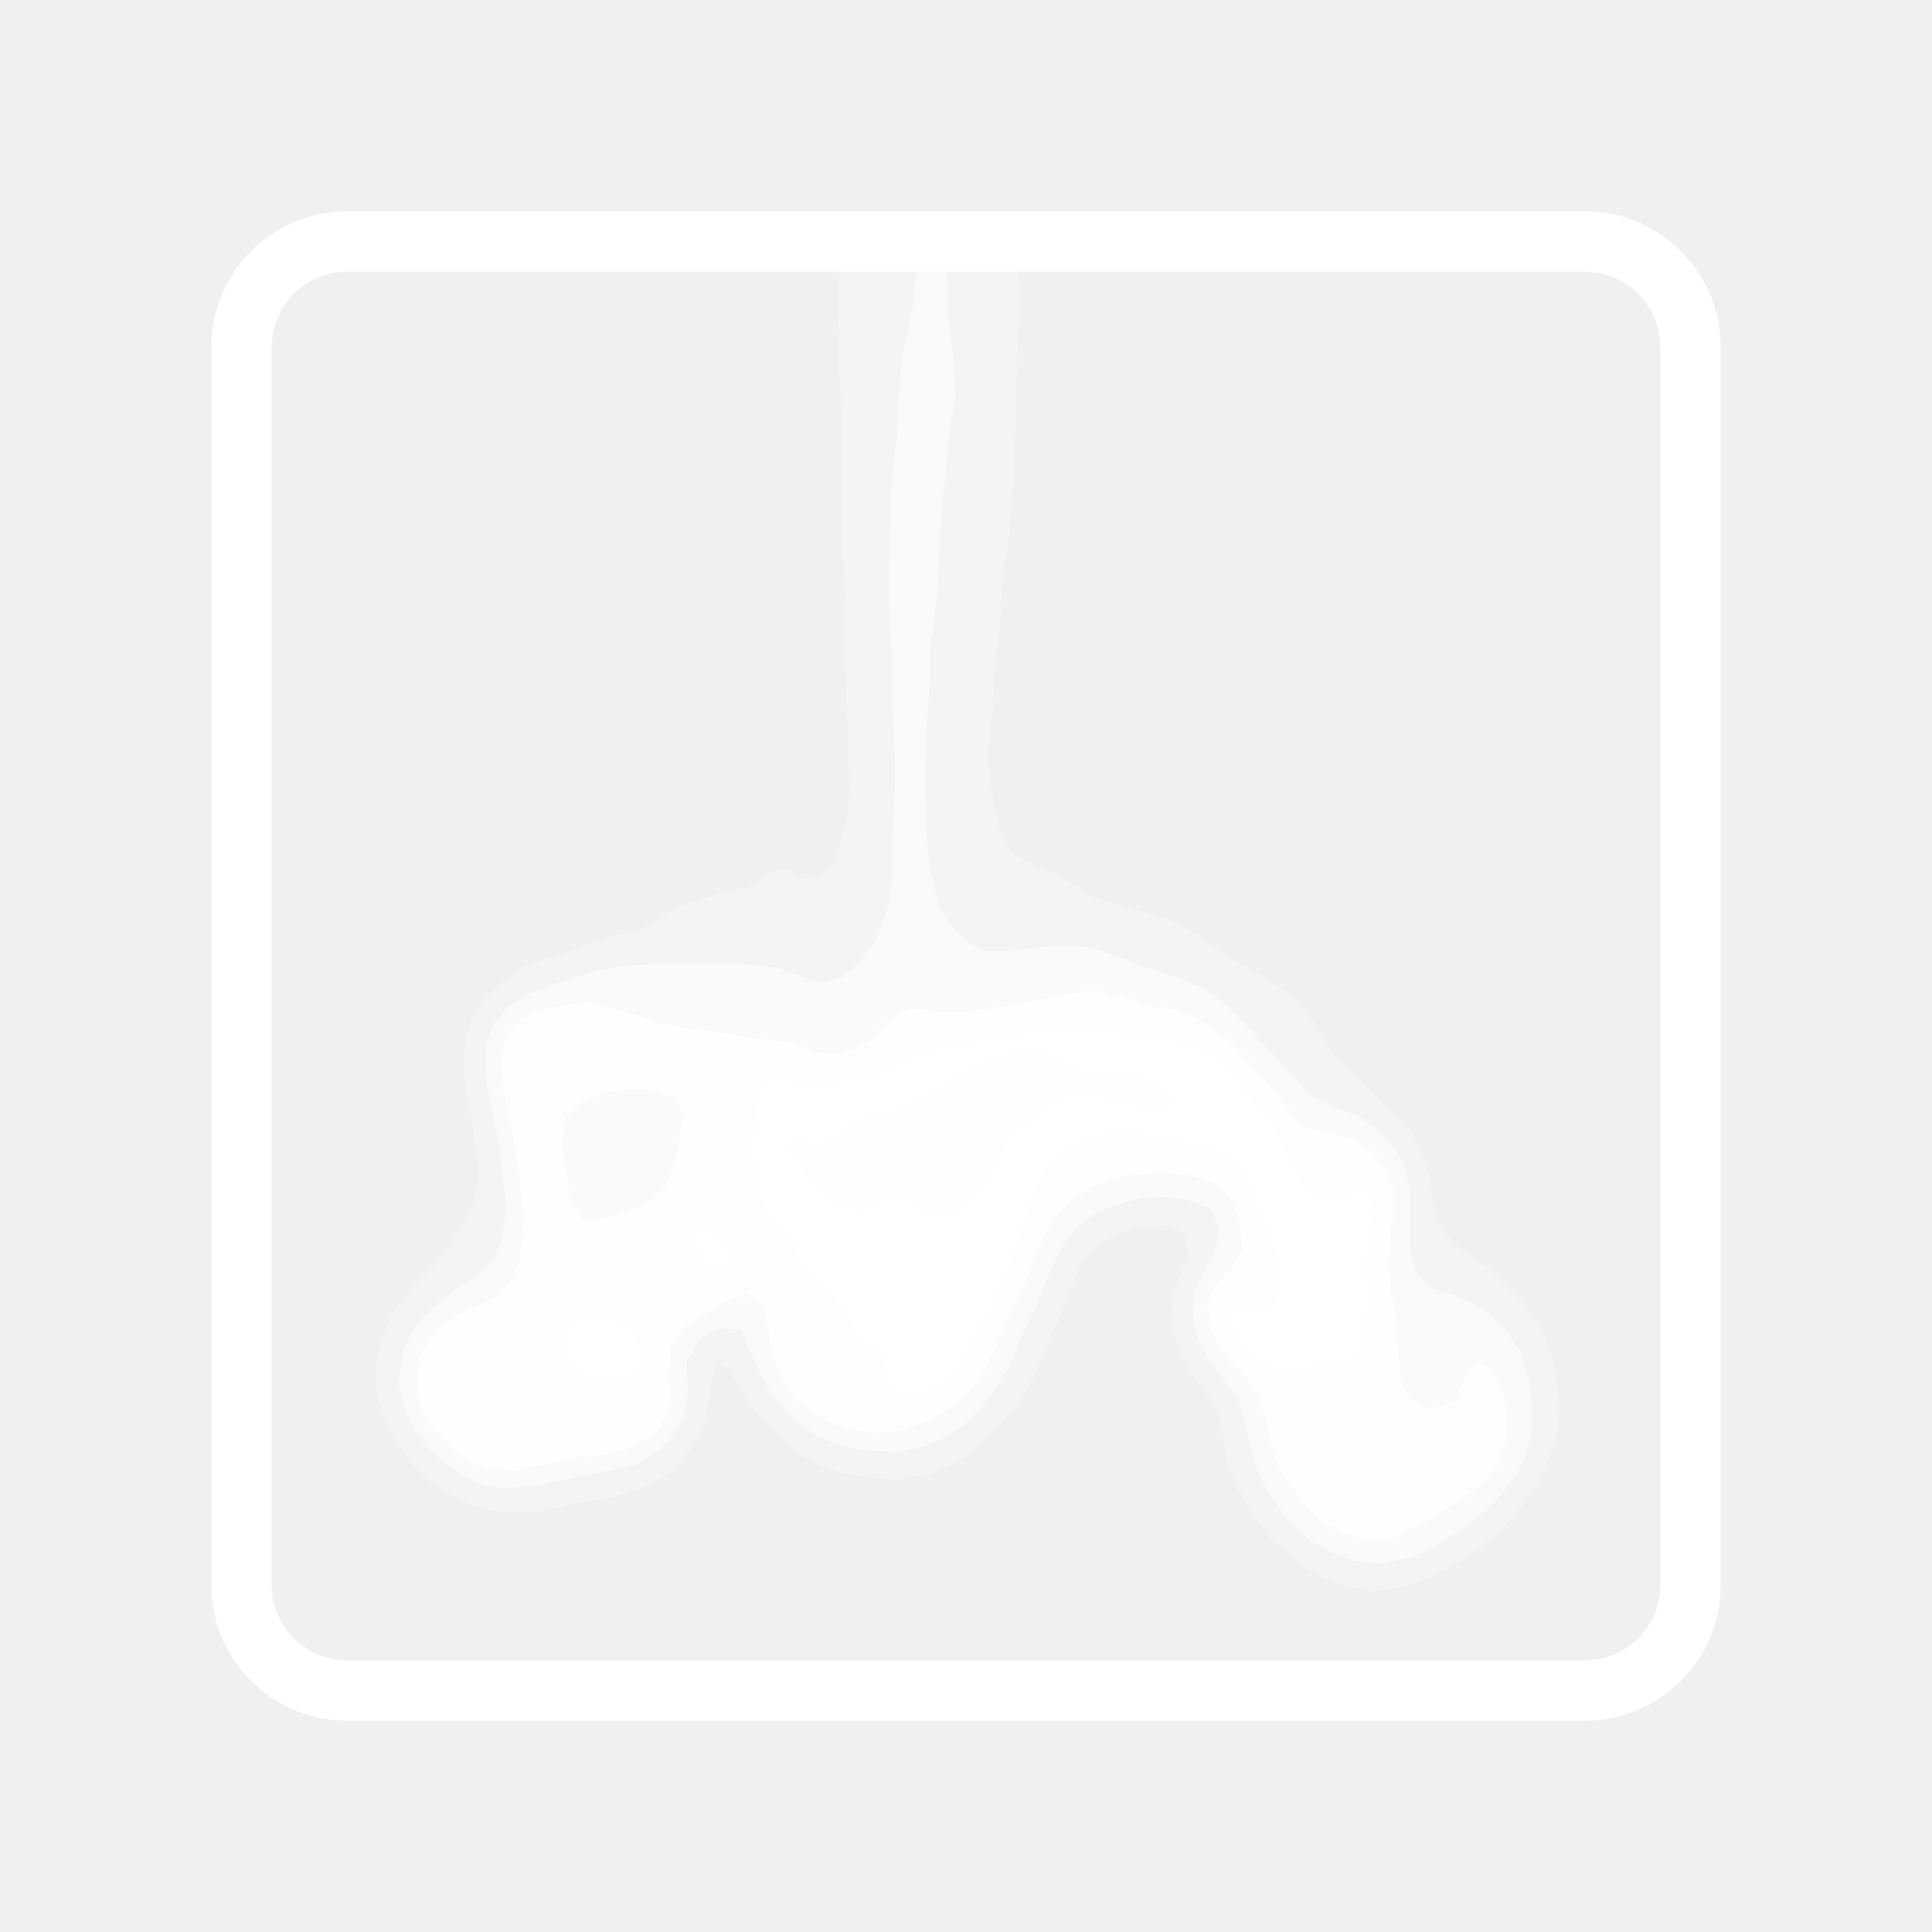
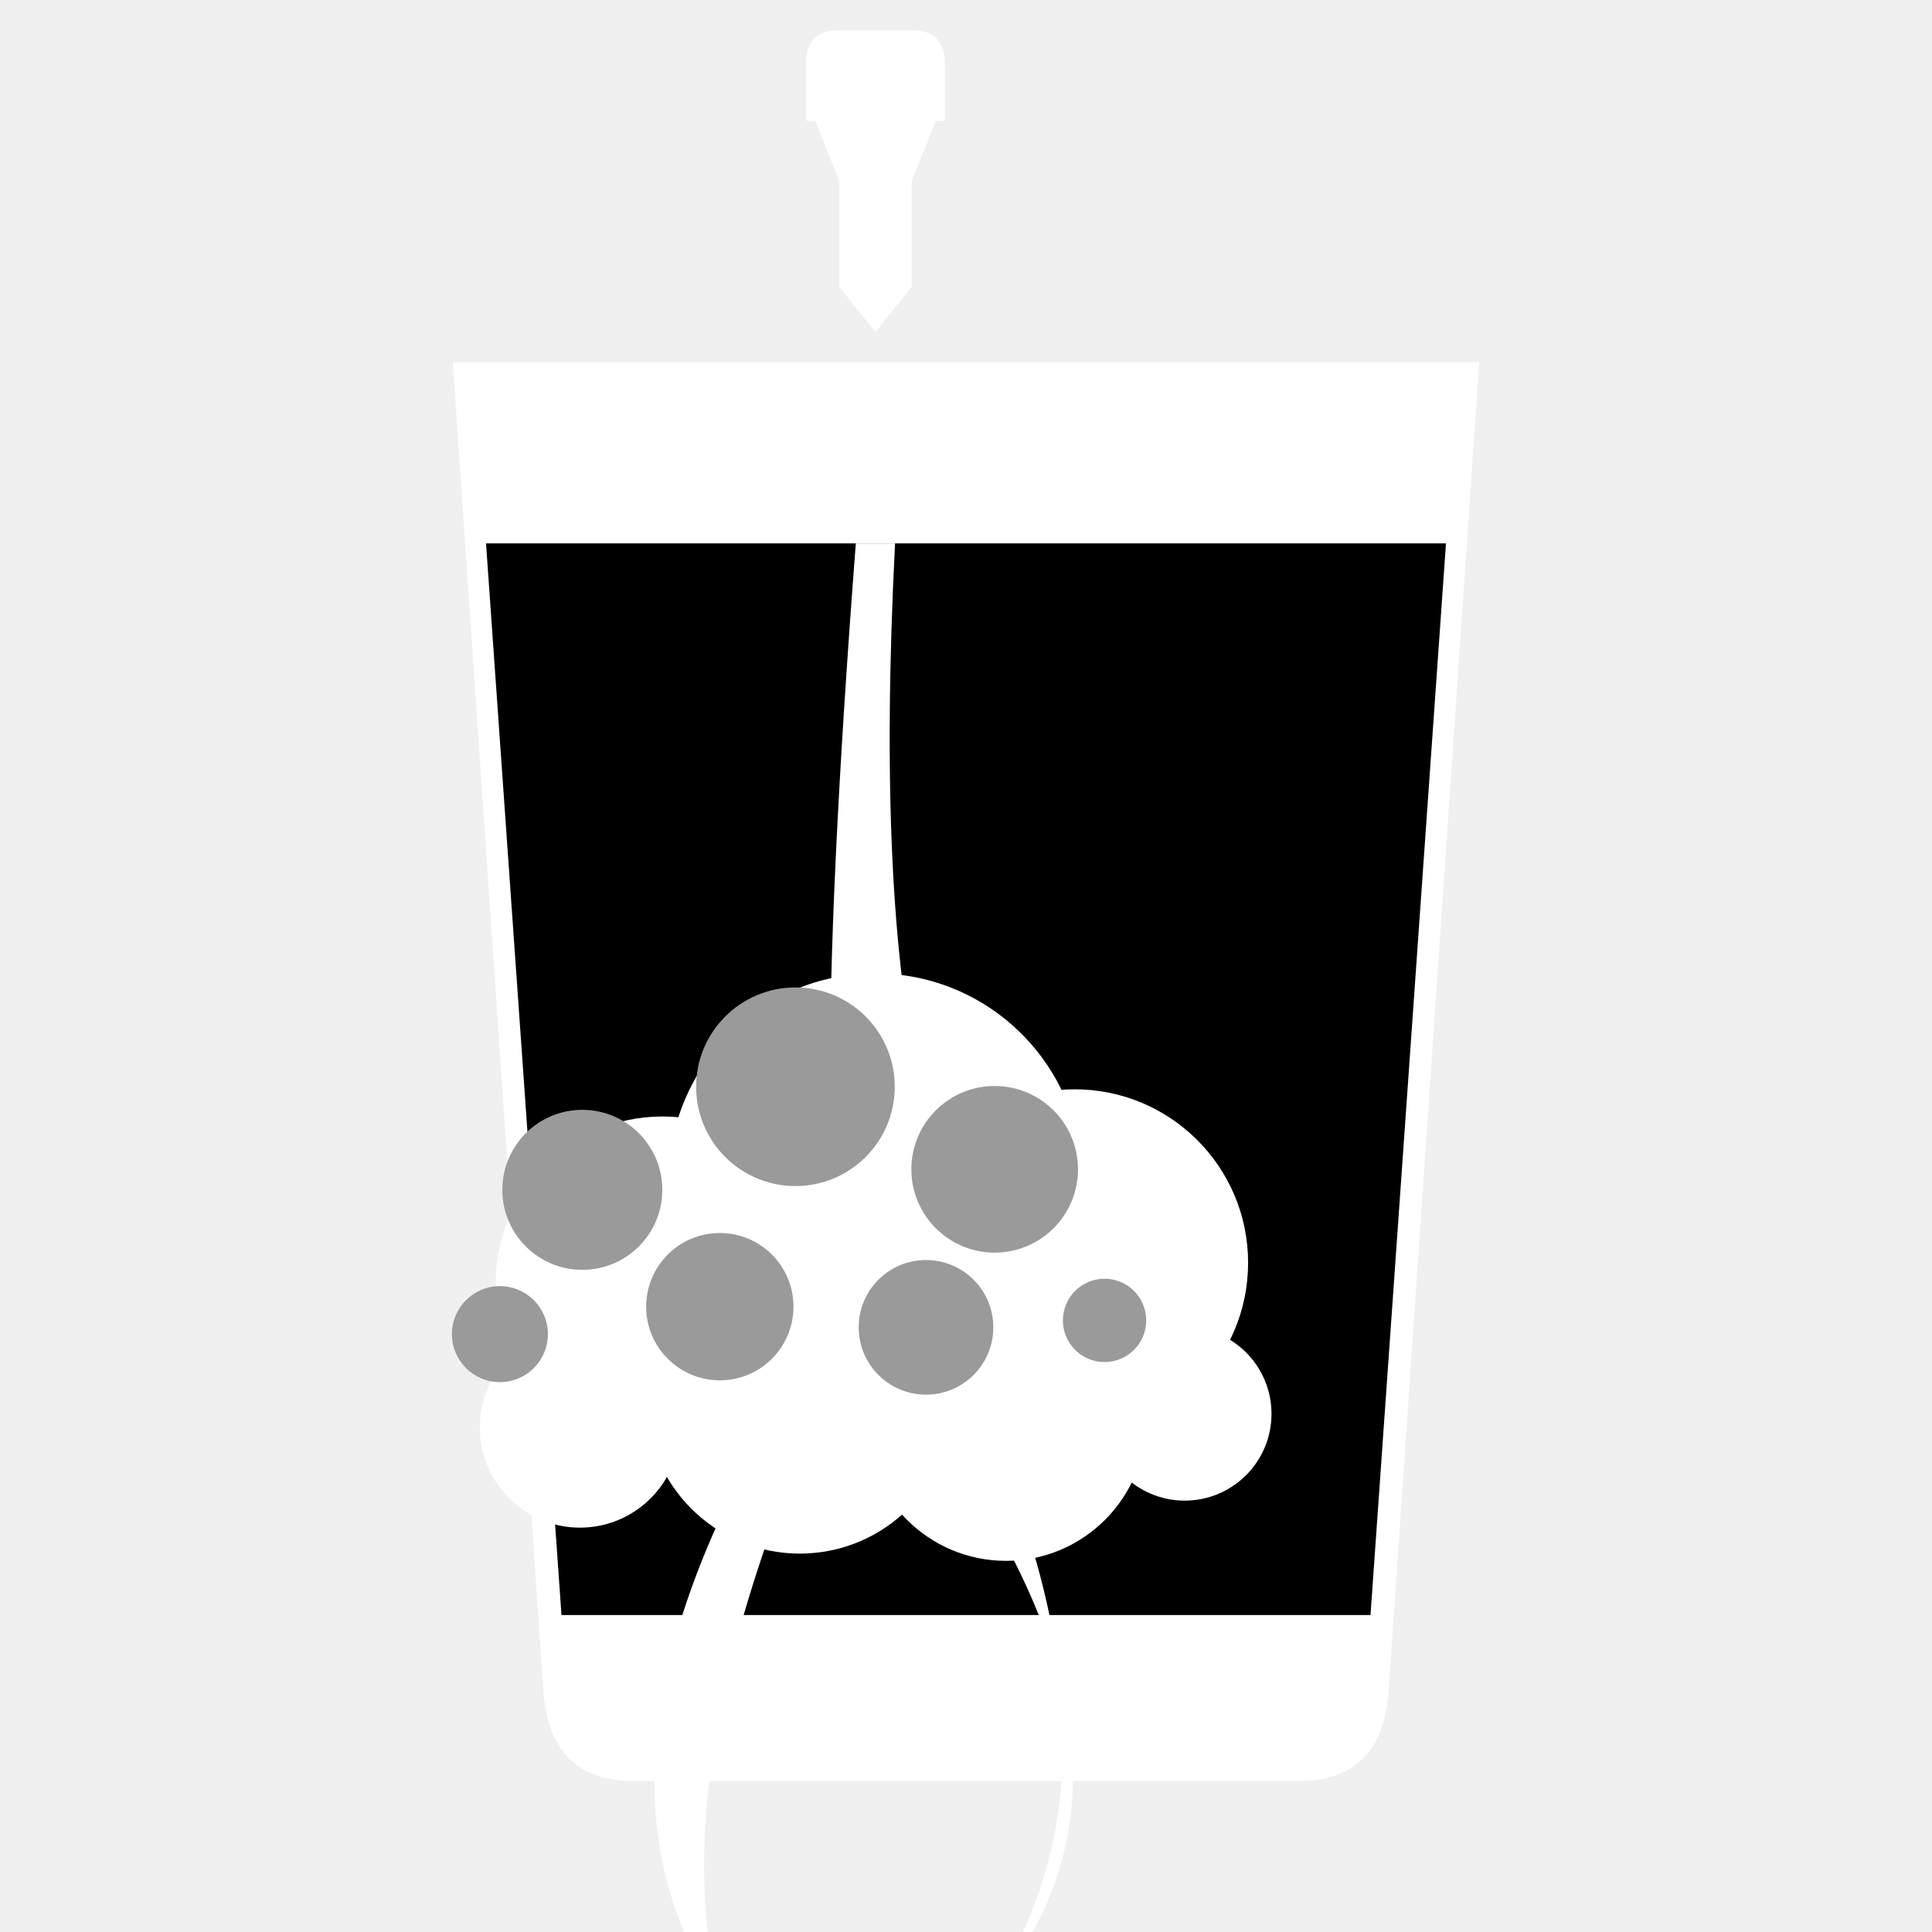
<svg xmlns="http://www.w3.org/2000/svg" viewBox="0 0 128 128" width="128" height="128">
-   <rect x="16" y="16" width="96" height="96" rx="7" fill="none" stroke="#fff" stroke-width="4" />
-   <clipPath id="c">
-     <rect x="16" y="16" width="96" height="96" rx="7" />
-   </clipPath>
-   <g clip-path="url(#c)">
-     <path d="M60.3 13.9L58.8 14.2L57.2 14.8L56.3 15.9L55.7 17.4L55.5 18.8L55.5 20.4L55.6 22.2L55.6 24.2L55.7 26.2L55.8 28.3L55.8 30.3L55.8 32.4L55.8 34.4L55.8 36.4L55.9 38.5L56 40.5L56 42.6L56 44.6L56.1 46.7L56.2 48.5L56.2 50.1L56.3 52.1L56.2 53.8L55.8 55.5L55.3 57L54.4 58.1L53.1 58.2L52 57.5L50.8 57.9L49.6 58.8L48 59.1L46.4 59.6L44.8 60.1L43.6 61L42.4 61.6L40.6 62L39.1 62.5L37.6 63.1L36 63.6L34.6 64.1L33.4 65L32.3 66L31.4 67.2L30.9 68.6L30.7 70.5L30.9 72.4L31.2 73.9L31.5 75.9L31.7 77.4L31.6 78.8L31.1 80.4L30.3 81.7L29.5 82.9L28.6 84L27.6 85L26.6 86.2L25.8 87.4L25.2 88.9L24.9 90.4L24.9 91.9L25.3 93.5L25.9 94.9L26.7 96.2L27.6 97.3L28.7 98.3L29.9 99.1L31.3 99.7L33.1 100.2L35.1 100.2L37 99.9L38.5 99.5L40.5 99.2L41.9 98.8L43.4 98.2L44.6 97.3L45.6 96.2L46.4 95L46.9 93.5L47.1 91.6L47.5 90.3L48.4 90.8L49.1 92.1L49.9 93.4L50.9 94.5L51.9 95.5L53.1 96.4L54.4 97.1L55.9 97.6L57.5 97.9L59.6 98L61.4 97.7L62.8 97.2L64.1 96.4L65.2 95.5L66.2 94.5L67.2 93.4L68 92.1L68.7 90.8L69.3 89.4L69.9 87.9L70.5 86.5L71.1 85L71.7 83.6L72.7 82.5L74 81.8L75.4 81.3L77.2 81.2L78.5 81.7L78.7 83.2L78.1 84.6L77.6 86.1L77.7 88.1L78.2 89.6L78.9 90.9L79.8 92.1L80.6 93.3L81 95L81.3 96.7L81.8 98.2L82.5 99.5L83.3 100.8L84.2 101.9L85.3 102.9L86.4 103.8L87.7 104.6L89.2 105.1L90.9 105.4L92.7 105.2L94.2 104.7L95.6 104.1L96.9 103.3L98.1 102.5L99.2 101.6L100.2 100.5L101.1 99.4L101.9 98.2L102.6 96.8L103.1 95.3L103.3 93.6L103.2 91.6L102.9 90.1L102.4 88.5L101.6 87.3L100.7 86.1L99.7 85.1L98.7 84.1L97.5 83.2L96.3 82.4L95.4 81.2L94.9 79.8L94.7 78L94.2 76.4L93.5 75L92.6 73.9L91.5 72.9L90.5 71.9L89.5 70.8L88.4 69.9L87.6 68.6L86.8 67.4L85.9 66.2L84.7 65.4L83.5 64.6L82.2 63.9L80.9 63.1L79.7 62.2L78.5 61.4L77.1 60.8L75.4 60.3L73.9 59.9L72.3 59.4L71.1 58.6L69.8 57.8L68.4 57.3L67.1 56.5L66.3 55.2L65.9 53.6L65.6 52L65.5 50.1L65.6 48.1L65.8 46.5L65.9 44.6L66.1 42.6L66.3 40.6L66.4 39L66.6 37.1L66.9 35.1L67 33.3L67.2 31.7L67.2 29.6L67.3 27.6L67.3 25.6L67.4 23.5L67.5 21.5L67.6 19.4L67.5 17.4L67.3 15.5L66.3 14.5L64.5 14.1L62.9 13.9L61 13.9Z" fill="#fff" fill-opacity="0.3" fill-rule="evenodd" />
-     <path d="M61.7 15.4L60.9 16.3L60.7 18.1L60.5 20.1L60.2 21.7L59.8 23.5L59.6 25.5L59.5 27L59.4 29L59.2 31L59 33L59 35.1L58.9 37.1L58.9 38.6L58.9 40.2L59 41.9L59.1 43.9L59.1 46L59.2 48L59.3 50.1L59.3 52.1L59.2 54.1L59.1 56.2L59.1 58.2L58.9 59.9L58.4 61.4L57.7 62.8L56.8 63.9L55.7 64.8L54.2 65.1L52.9 64.6L51.4 64.1L49.4 63.9L47.3 63.9L45.3 63.9L43.3 63.9L41.2 64L39.5 64.3L37.9 64.8L36.4 65.3L34.9 65.9L33.7 66.7L32.7 67.8L32.2 69.2L32.2 71.1L32.4 72.8L32.8 74.5L33.1 76.1L33.3 77.9L33.5 80L33.3 82L32.7 83.4L31.7 84.4L30.5 85.2L29.3 86.1L28.2 87.1L27.3 88.2L26.7 89.6L26.4 91.6L26.8 93.4L27.5 94.7L28.3 95.9L29.4 96.9L30.6 97.7L32 98.4L33.7 98.6L35.6 98.4L37.2 98.1L38.9 97.7L40.5 97.4L42.2 97L43.5 96.2L44.5 95.2L45.3 93.9L45.6 92.2L45.5 90.2L46.3 88.8L47.5 88L49.1 88.1L49.7 89.5L50.3 90.9L51.1 92.3L52 93.4L53 94.4L54.3 95.2L55.7 95.8L57.5 96.1L59.6 96.2L61.4 95.8L62.8 95.1L64 94.3L65 93.3L65.9 92.1L66.7 90.8L67.3 89.5L67.9 88L68.6 86.6L69.2 85.2L69.8 83.7L70.5 82.4L71.4 81.3L72.6 80.4L74 79.8L75.6 79.4L77.2 79.3L78.7 79.5L80.2 80.1L80.8 81.4L80.5 82.9L79.8 84.2L79.1 85.6L79 87.4L79.5 89L80.2 90.3L81.1 91.4L82 92.6L82.5 94.2L82.8 95.8L83.3 97.5L84 98.8L84.8 100L85.7 101.1L86.8 102.1L88.1 102.8L89.6 103.4L91.6 103.6L93.4 103.2L94.8 102.6L96.1 101.8L97.3 101L98.4 100.1L99.4 99.1L100.3 97.9L101 96.6L101.5 94.9L101.5 92.9L101.2 91L100.7 89.5L99.9 88.3L98.9 87.2L97.7 86.4L96.3 85.8L94.8 85.3L93.8 84.2L93.4 82.7L93.4 80.7L93.4 78.6L92.9 76.9L92.1 75.7L91.1 74.7L89.9 73.9L88.3 73.3L87 72.7L86 71.6L85 70.6L84 69.5L83 68.4L82 67.4L81 66.4L79.8 65.5L78.4 64.9L76.9 64.4L75.3 63.9L73.9 63.3L72.4 62.8L70.5 62.6L68.5 62.8L66.9 63L65.2 63L64 62.3L63 61.3L62.2 60L61.8 58.3L61.5 56.8L61.4 54.8L61.3 52.8L61.3 50.7L61.4 48.7L61.5 46.7L61.6 44.6L61.6 43L61.9 41.2L62.1 39.2L62.2 37.1L62.3 35.4L62.4 33.7L62.6 31.7L62.8 29.7L63 28L63.3 26.2L63.2 24.2L63 22.5L62.8 20.8L62.8 18.8L62.5 16.7L62 15.4Z" fill="#fff" fill-opacity="0.55" fill-rule="evenodd" />
-     <path d="M71.9 65.7L70.4 65.9L68.7 66.3L67.1 66.6L65 66.9L63.5 67.1L62 67L60.3 66.8L59 67.5L58 68.6L56.8 69.4L55.4 69.8L53.8 69.7L52.5 69.1L50.7 68.9L48.8 68.6L47.3 68.3L45.3 68.1L43.5 67.7L42 67.2L40.5 66.8L39 66.4L37.7 66.5L35.9 66.9L34.5 67.5L33.6 68.6L33.2 70.5L33.4 72.5L33.8 74.2L34.1 75.9L34.4 77.6L34.6 79.3L34.7 81.3L34.5 83.2L34 84.7L33.1 85.8L31.7 86.5L30.3 87.1L29.1 88L28.2 89.1L27.6 90.5L27.6 92L28 93.5L28.8 94.8L29.8 95.8L30.9 96.7L32.4 97.3L34.4 97.4L36.2 97L37.8 96.6L39.7 96.4L41.3 96.1L42.7 95.4L43.8 94.5L44.4 92.9L44.3 90.9L44.5 89L45.4 87.9L46.6 87.1L47.9 86.3L49.4 85.7L50.6 86.5L50.9 88.2L51.2 90.1L51.8 91.4L52.7 92.6L53.8 93.6L55.1 94.3L56.8 94.8L58.2 94.9L59.6 94.8L61.3 94.2L62.6 93.5L63.7 92.7L64.7 91.6L65.5 90.3L66.1 88.9L66.7 87.5L67.4 86.1L68 84.7L68.6 83.2L69.2 81.8L70 80.5L71 79.5L72.2 78.7L73.8 78.1L75.3 77.8L77.3 77.7L79 77.9L80.5 78.4L81.6 79.4L82.1 80.8L82.3 82.7L81.6 84L80.6 85L80 86.4L80.1 87.7L80.7 89.1L81.6 90.3L82.6 91.4L83.4 92.5L84 94.2L84.2 95.7L84.8 97.3L85.6 98.6L86.5 99.7L87.5 100.7L88.8 101.5L90.3 101.9L92.1 101.9L93.5 101.3L94.8 100.6L96.1 99.8L97.3 99L98.4 98.1L99.3 96.9L99.8 95.4L99.8 93.6L99.5 92.1L98.8 90.7L97.8 90.2L97 91.2L96.5 92.7L95 93.4L93.4 92.7L92.8 91.4L92.6 89.5L92.5 87.5L92.2 85.8L92 84.1L92.1 82.1L92.3 80.5L92.3 78.8L91.8 77.4L90.8 76.3L89.6 75.5L88.1 75.1L86.4 74.7L85.4 73.6L84.5 72.4L83.5 71.3L82.6 70.3L81.6 69.2L80.5 68.3L79.3 67.4L77.8 66.9L76 66.6L74.5 66.1L72.9 65.7ZM40 72.4L38.6 72.9L37.5 74L37.2 75.9L37.5 77.9L37.8 79.7L38.7 80.8L40.3 80.7L41.7 80.2L43.1 79.5L44.2 78.5L44.7 77.1L45.1 75.3L45.3 73.9L44.7 72.8L43.2 72.2L41.2 72.2Z" fill="#fff" fill-opacity="0.8" fill-rule="evenodd" />
-     <path d="M67.7 68.5L69.8 68.3L71.8 68.3L73.6 68.4L75.2 68.8L77.3 68.9L79 69.2L80.2 69.9L81.3 70.9L82.2 72L83.1 73.1L84.1 74.2L84.7 75.5L85.4 77L86.1 78.3L87.1 79.3L88.8 79.6L90 78.9L90.7 79.1L90.9 80.4L90.6 82L90.5 84.1L90.6 86.1L90.4 88.1L89.9 89.6L88.8 90.3L86.8 90.5L85.3 90.9L84.1 90.5L83 89.6L82 88.5L81.4 87.5L82 86.9L83.4 87L84.6 86.3L84.9 84.8L84.7 83.2L84.1 81.7L83.5 80.3L82.9 78.8L82.2 77.4L81.1 76.4L79.6 75.9L77.9 75.5L76.2 75.2L74.5 75L72.9 75.2L71.4 75.8L70.1 76.5L69.1 77.6L68.4 79L67.9 80.6L67.4 82.1L66.9 83.6L66.3 85.1L65.7 86.5L65 87.8L64.3 89.2L63.6 90.4L62.6 91.5L61.2 92.2L59.7 92.3L58.9 91.4L58.5 89.7L57.2 88.8L56.4 87.6L55.6 86.3L54.7 85.2L53.6 84.2L52.8 82.9L52.3 81.5L51.2 80.5L50.4 79.3L50 77.8L49.9 75.9L50.1 74.2L50.3 72.5L51.5 71.5L53.5 71.8L55.5 71.7L57.5 71.4L59 70.9L60.2 70.1L61.7 69.7L63.5 69.3L65.1 68.9L67.1 68.5ZM67.8 69.7L66.3 69.9L64.7 70.5L63.4 71.2L62.2 72.1L60.9 72.8L59.5 73.5L57.7 73.8L56.4 74.4L55.3 75.4L54.1 76L53 75.4L52 75.4L52.5 76.6L53.3 77.8L54.2 78.9L55.4 79.7L56.9 80.3L58.3 79.7L59.5 79.2L60.7 79.9L61.9 80.7L63.3 80.6L64.3 79.7L65.2 78.5L65.9 77.2L66.7 75.9L67.7 74.8L68.8 73.9L70 73L71.5 72.5L72.6 72.6L74.4 73L75.9 73.5L77.6 73.3L77.7 72.5L76.5 71.6L74.9 71.2L73.7 71.2L72.1 71.1L70.8 70.4L69.5 69.8ZM46.1 81.2L46.1 82.3L46.7 83.9L47.8 84.2L48.7 83.3L47.9 82.6L46.7 81.6ZM38.6 87.4L37.4 87.9L37.4 89L37.9 90.3L39.2 91.2L41.2 91.4L42.5 90.6L42.4 89.3L41.6 88.1L40.4 87.3Z" fill="#fff" fill-opacity="1" fill-rule="evenodd" />
+   <path d="M30 24H98L92 112Q91.6 118 86 118H42Q36.4 118 36 112Z" fill="#fff" />
+   <path d="M32.2 36H95.8L90.8 107H37.2Z" fill="#000" />
+   <g clip-path="none">
+     <g fill="#fff">
+       <path d="M56.7 36Q54.89 59.6 55 72.15H61Q58.09 59.6 59.3 36Z" />
+       <circle cx="43.89" cy="85.02" r="11.05" />
+       <circle cx="58" cy="78.19" r="13.7" />
+       <circle cx="71.2" cy="83.66" r="11.49" />
+       <circle cx="52.99" cy="92.76" r="10.17" />
+       <circle cx="66.65" cy="94.13" r="9.28" />
+       <circle cx="38.42" cy="94.58" r="6.63" />
+       <circle cx="78.49" cy="93.67" r="5.75" />
+       <path d="M49.77 96.46Q38.11 118.12 47.65 132.26Q44.13 118.12 52.97 96.46Z" />
+       <path d="M63.03 96.46Q77.89 118.12 65.33 132.26Q75.07 118.12 66.23 96.46Z" />
+     </g>
+     <g fill="#9a9a9a">
+       <circle cx="38.58" cy="78.83" r="5.3" />
+       <circle cx="52.7" cy="72" r="6.58" />
+       <circle cx="65.9" cy="77.47" r="5.52" />
+       <circle cx="47.69" cy="86.57" r="4.88" />
+       <circle cx="61.35" cy="87.94" r="4.46" />
+       <circle cx="33.12" cy="88.39" r="3.18" />
+       <circle cx="73.18" cy="87.48" r="2.76" />
+     </g>
  </g>
+   <path d="M55.6 2H60.4Q62.6 2 62.6 4.2V8H53.4V4.2Q53.4 2 55.6 2Z M54 8H62L60.4 12V19L58 22L55.6 19V12Z" fill="#fff" />
</svg>
